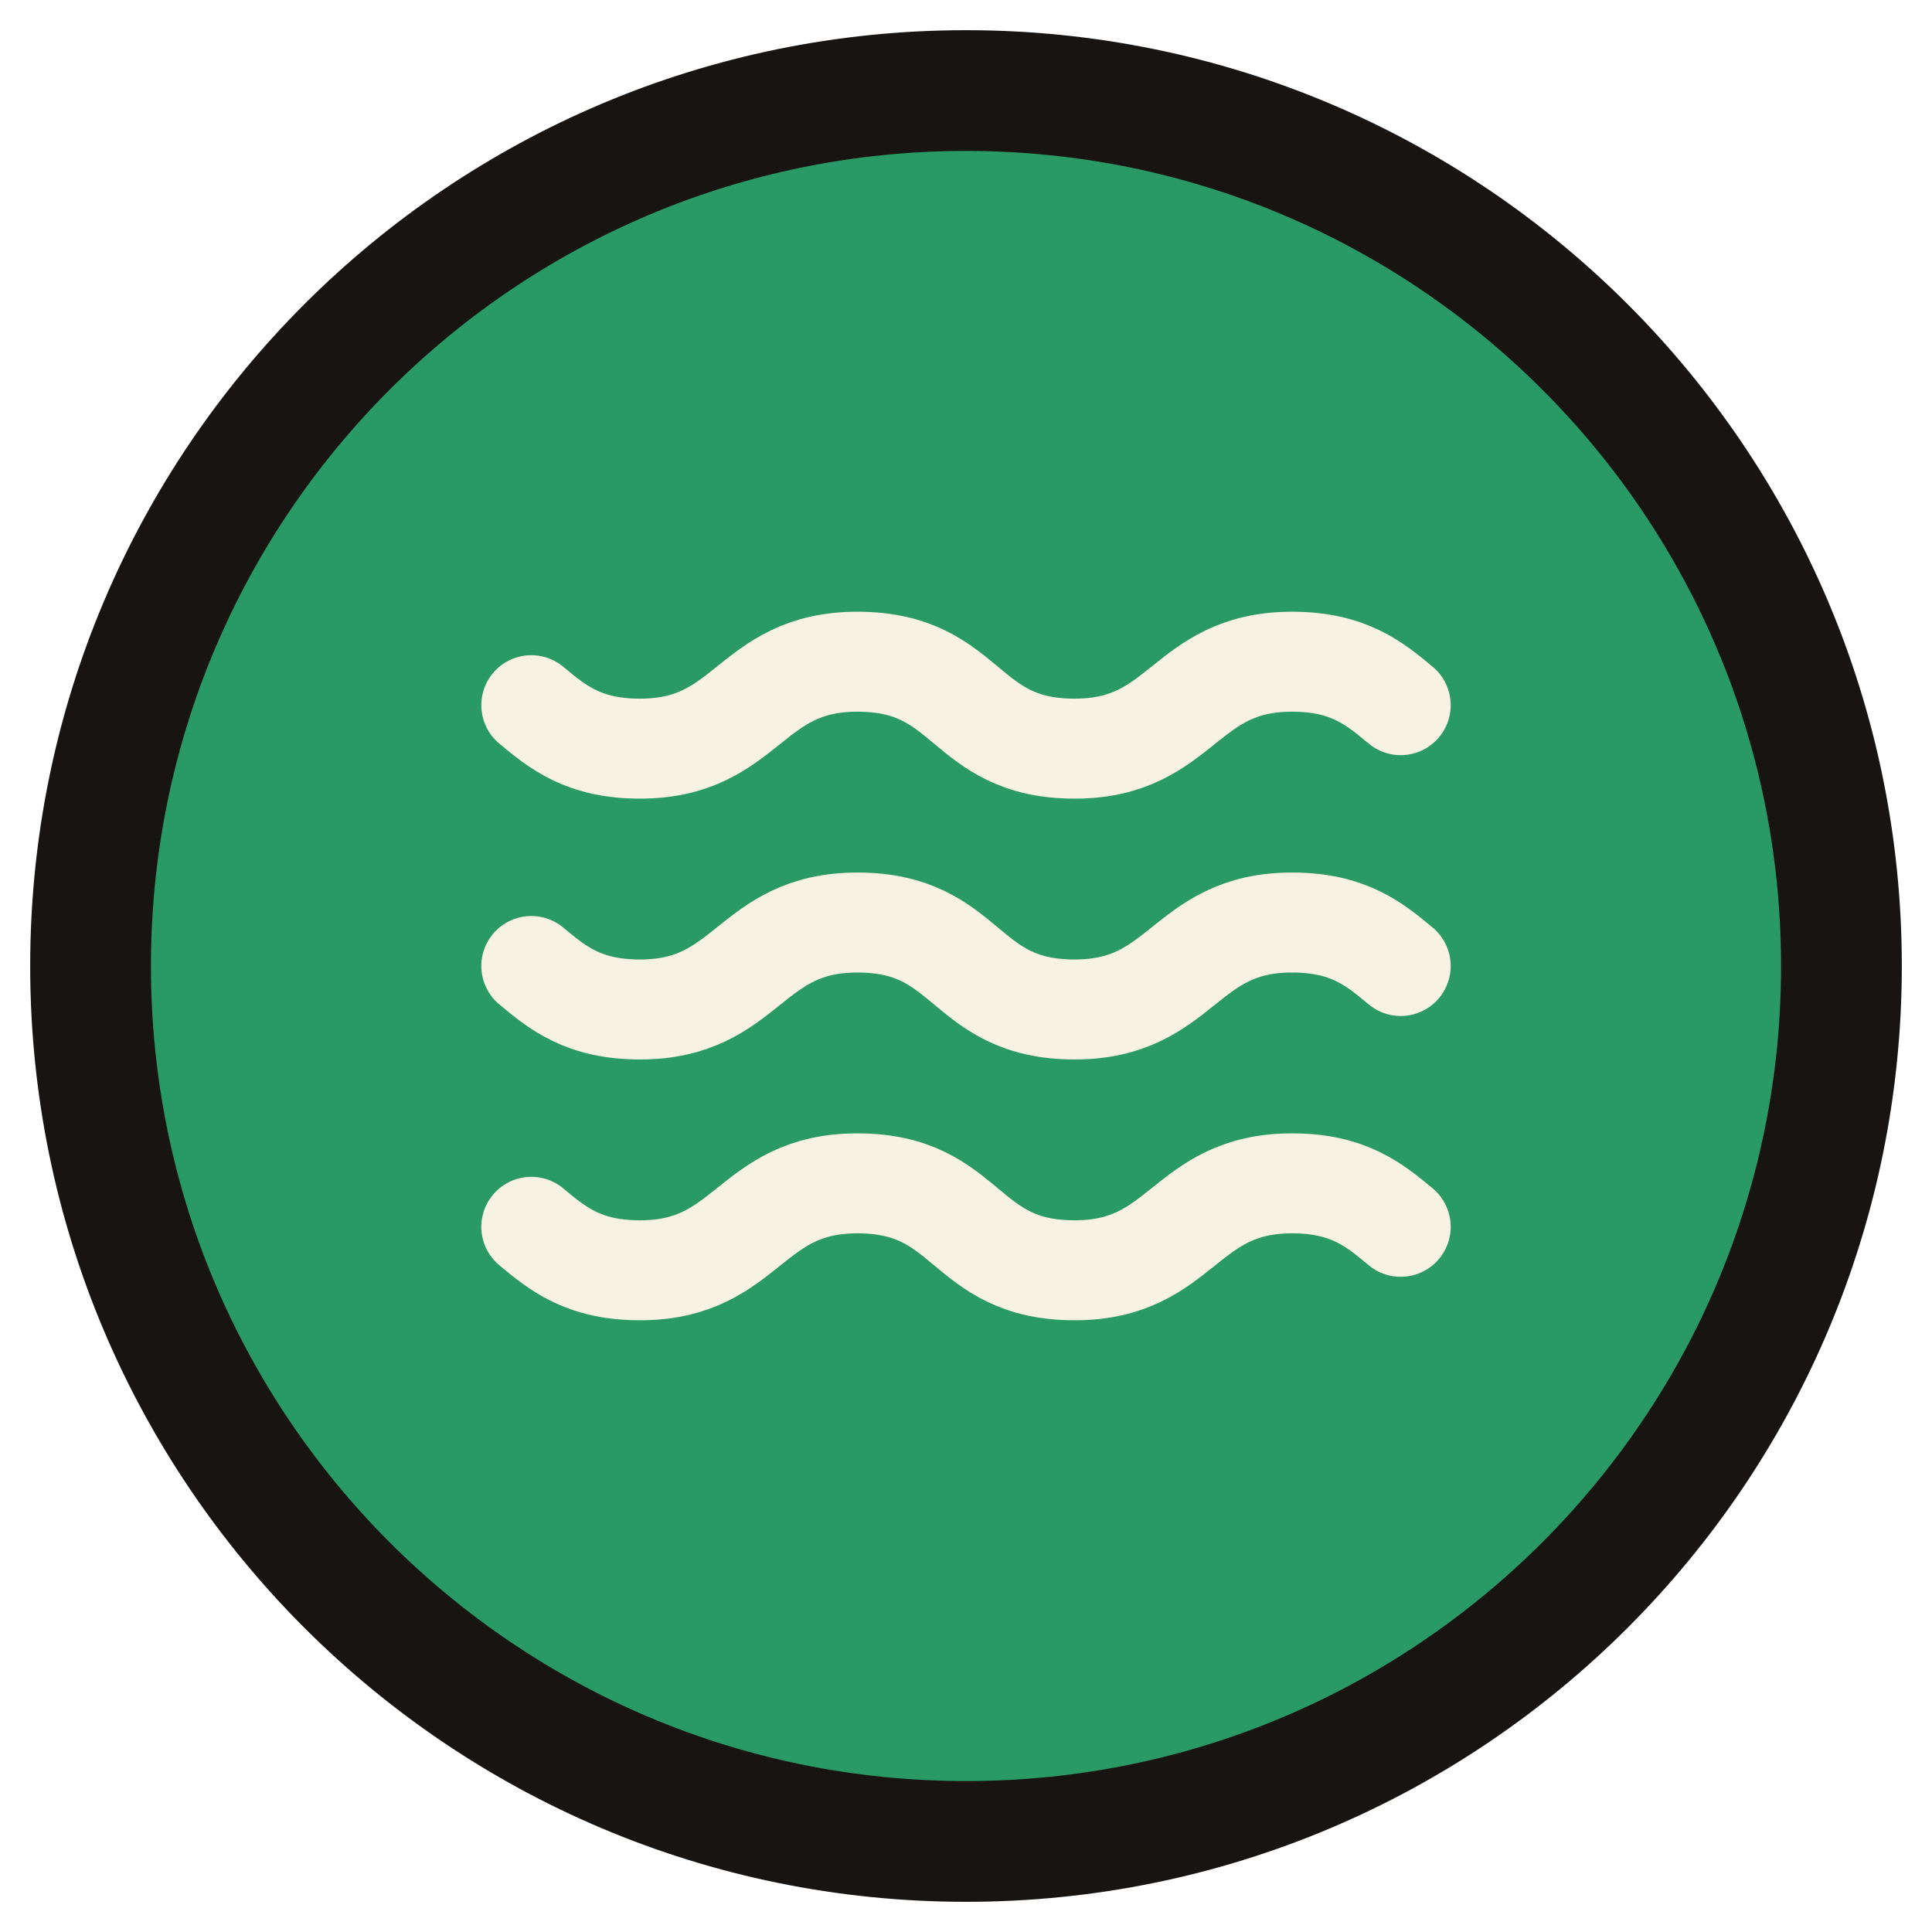
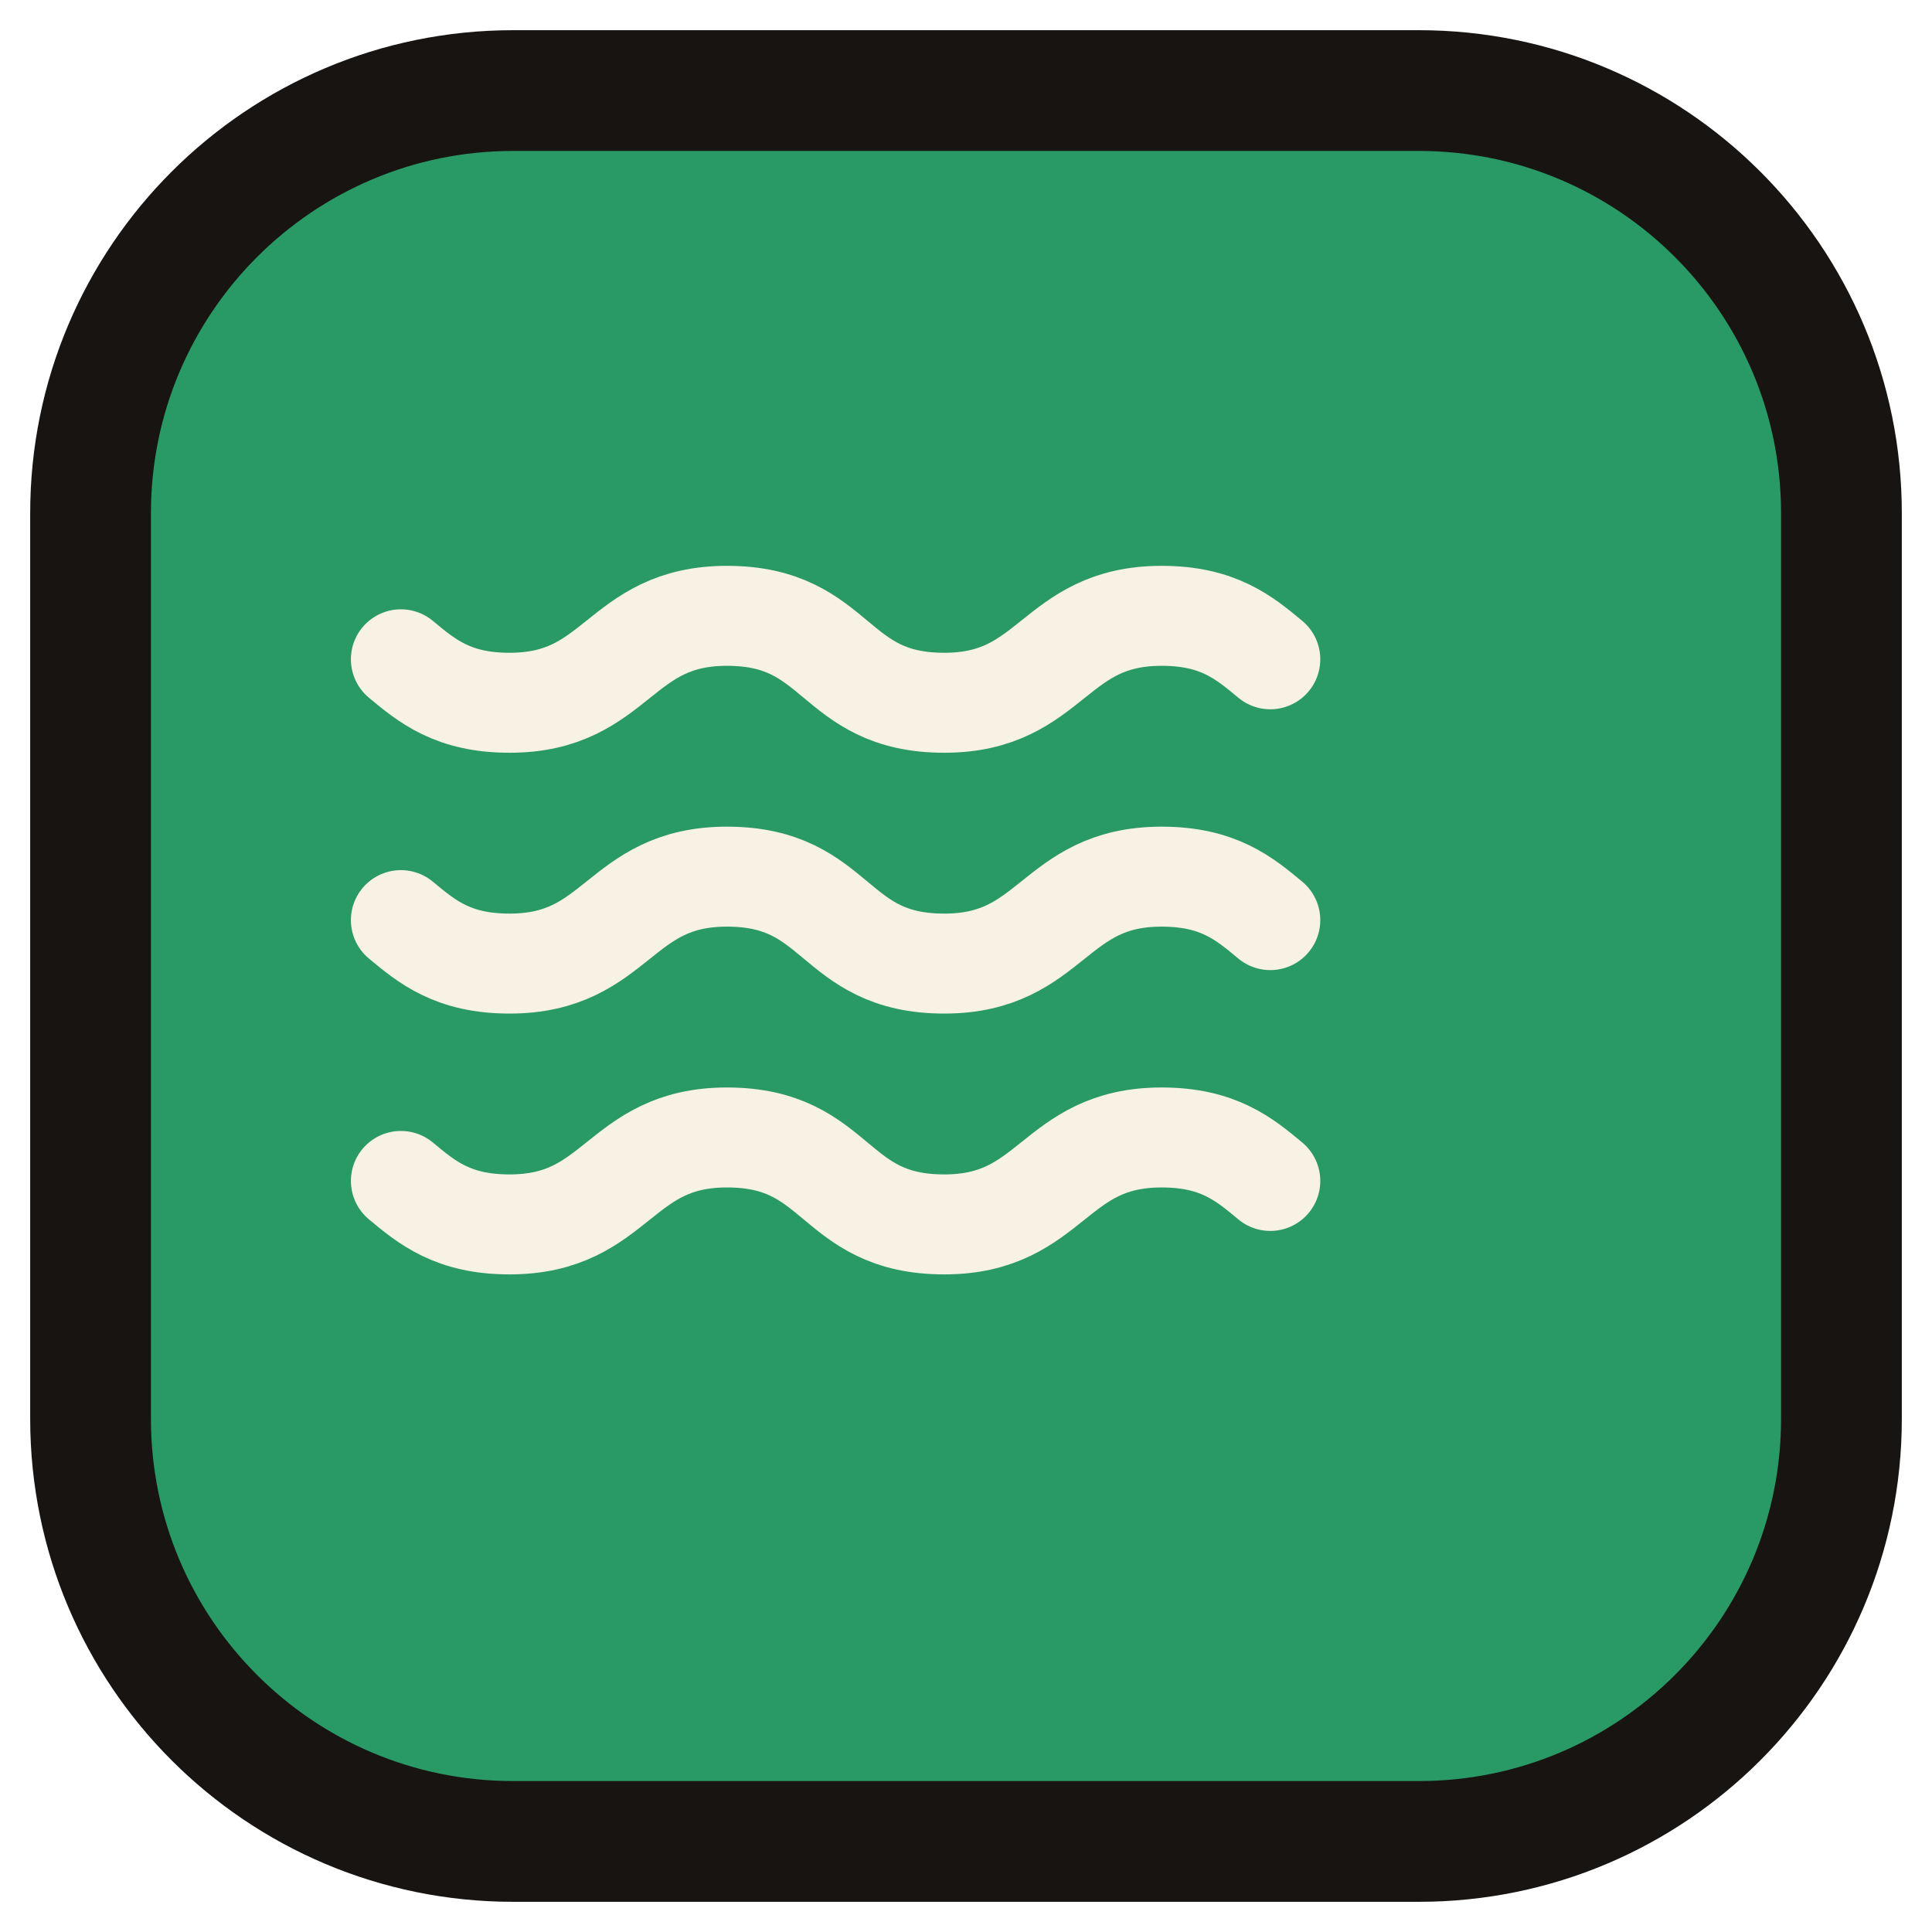
<svg xmlns="http://www.w3.org/2000/svg" viewBox="0 0 32 32" width="32" height="32" role="img" aria-label="FitForm logo">
-   <circle cx="16" cy="16" r="14.5" fill="#299965" stroke="#171411" stroke-width="2" />
-   <g transform="translate(7.36 7.36) scale(0.72)" fill="none" stroke="#f7f2e3" stroke-width="2.3" stroke-linecap="round" stroke-linejoin="round">
+   <rect x="1.5" y="1.5" width="29" height="29" rx="7" fill="#299965" stroke="#171411" stroke-width="2" />
+   <g transform="translate(5.2 6.6) scale(0.72)" fill="none" stroke="#f7f2e3" stroke-width="2.3" stroke-linecap="round" stroke-linejoin="round">
    <path d="M2 6c.6.5 1.2 1 2.5 1C7 7 7 5 9.5 5c2.6 0 2.4 2 5 2 2.5 0 2.5-2 5-2 1.3 0 1.9.5 2.5 1" />
    <path d="M2 12c.6.5 1.2 1 2.5 1 2.5 0 2.5-2 5-2 2.6 0 2.4 2 5 2 2.5 0 2.5-2 5-2 1.3 0 1.9.5 2.5 1" />
    <path d="M2 18c.6.5 1.2 1 2.5 1 2.5 0 2.5-2 5-2 2.6 0 2.4 2 5 2 2.5 0 2.5-2 5-2 1.3 0 1.9.5 2.5 1" />
  </g>
</svg>
